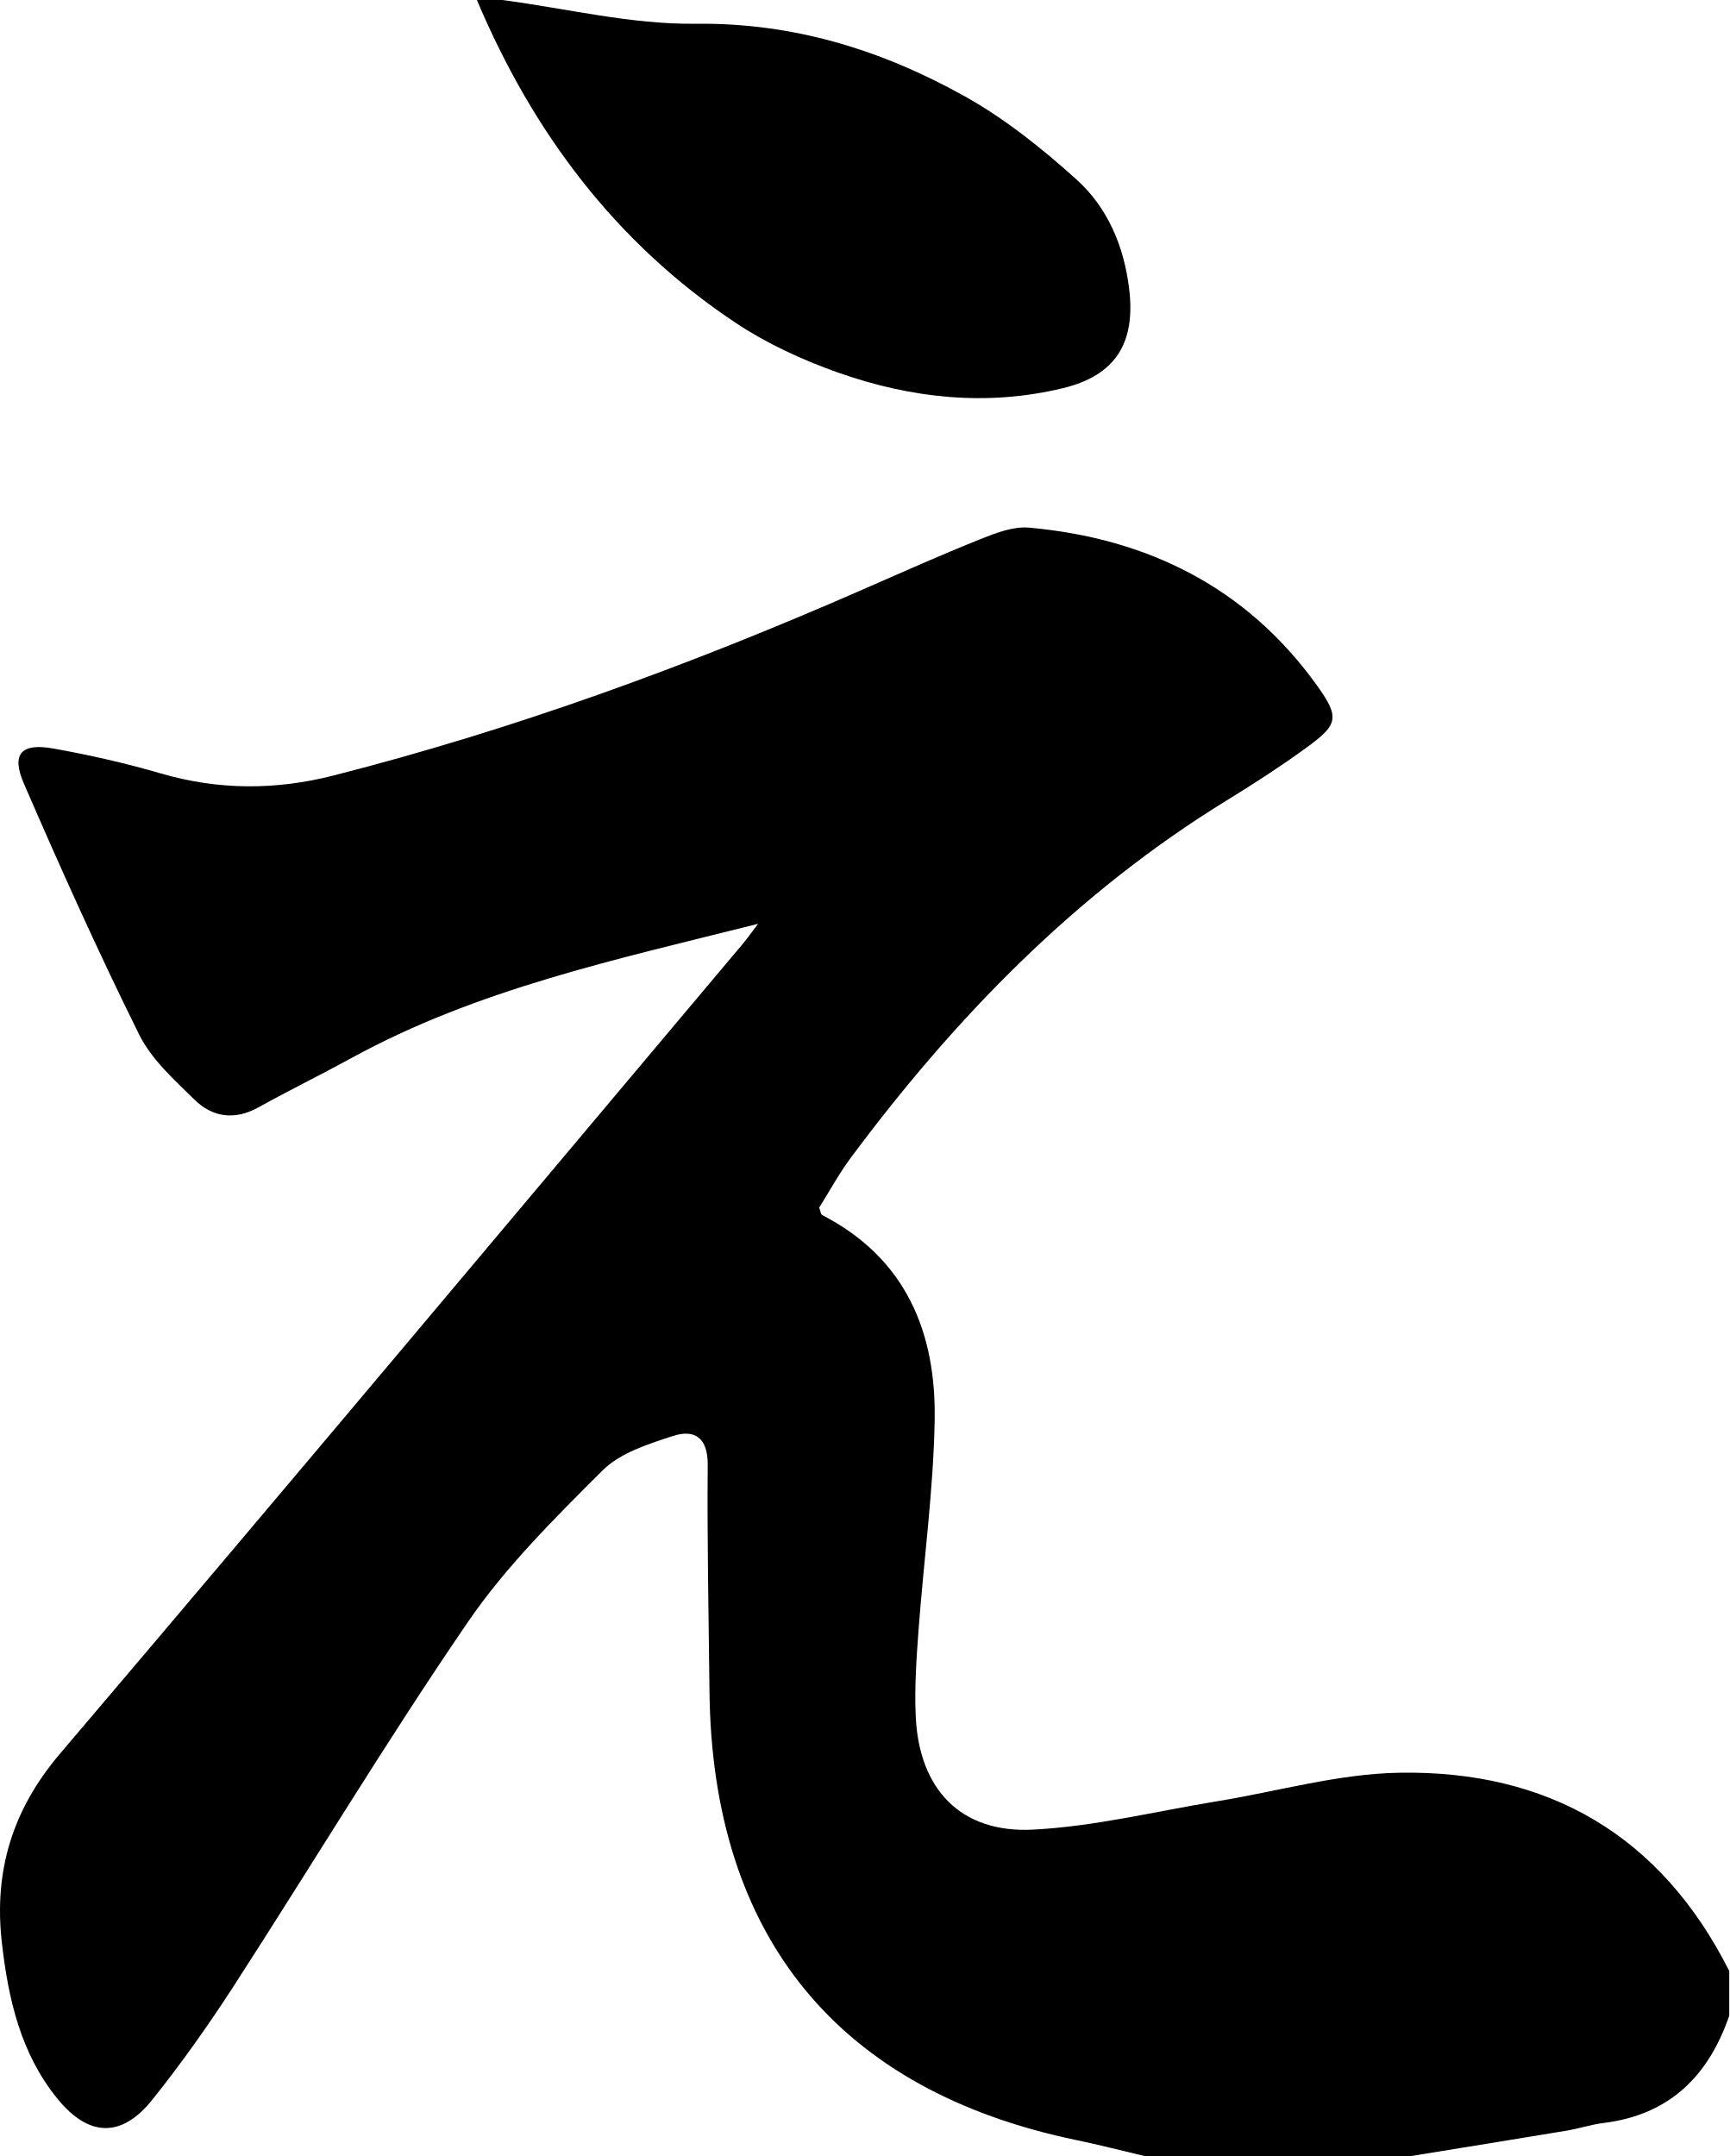
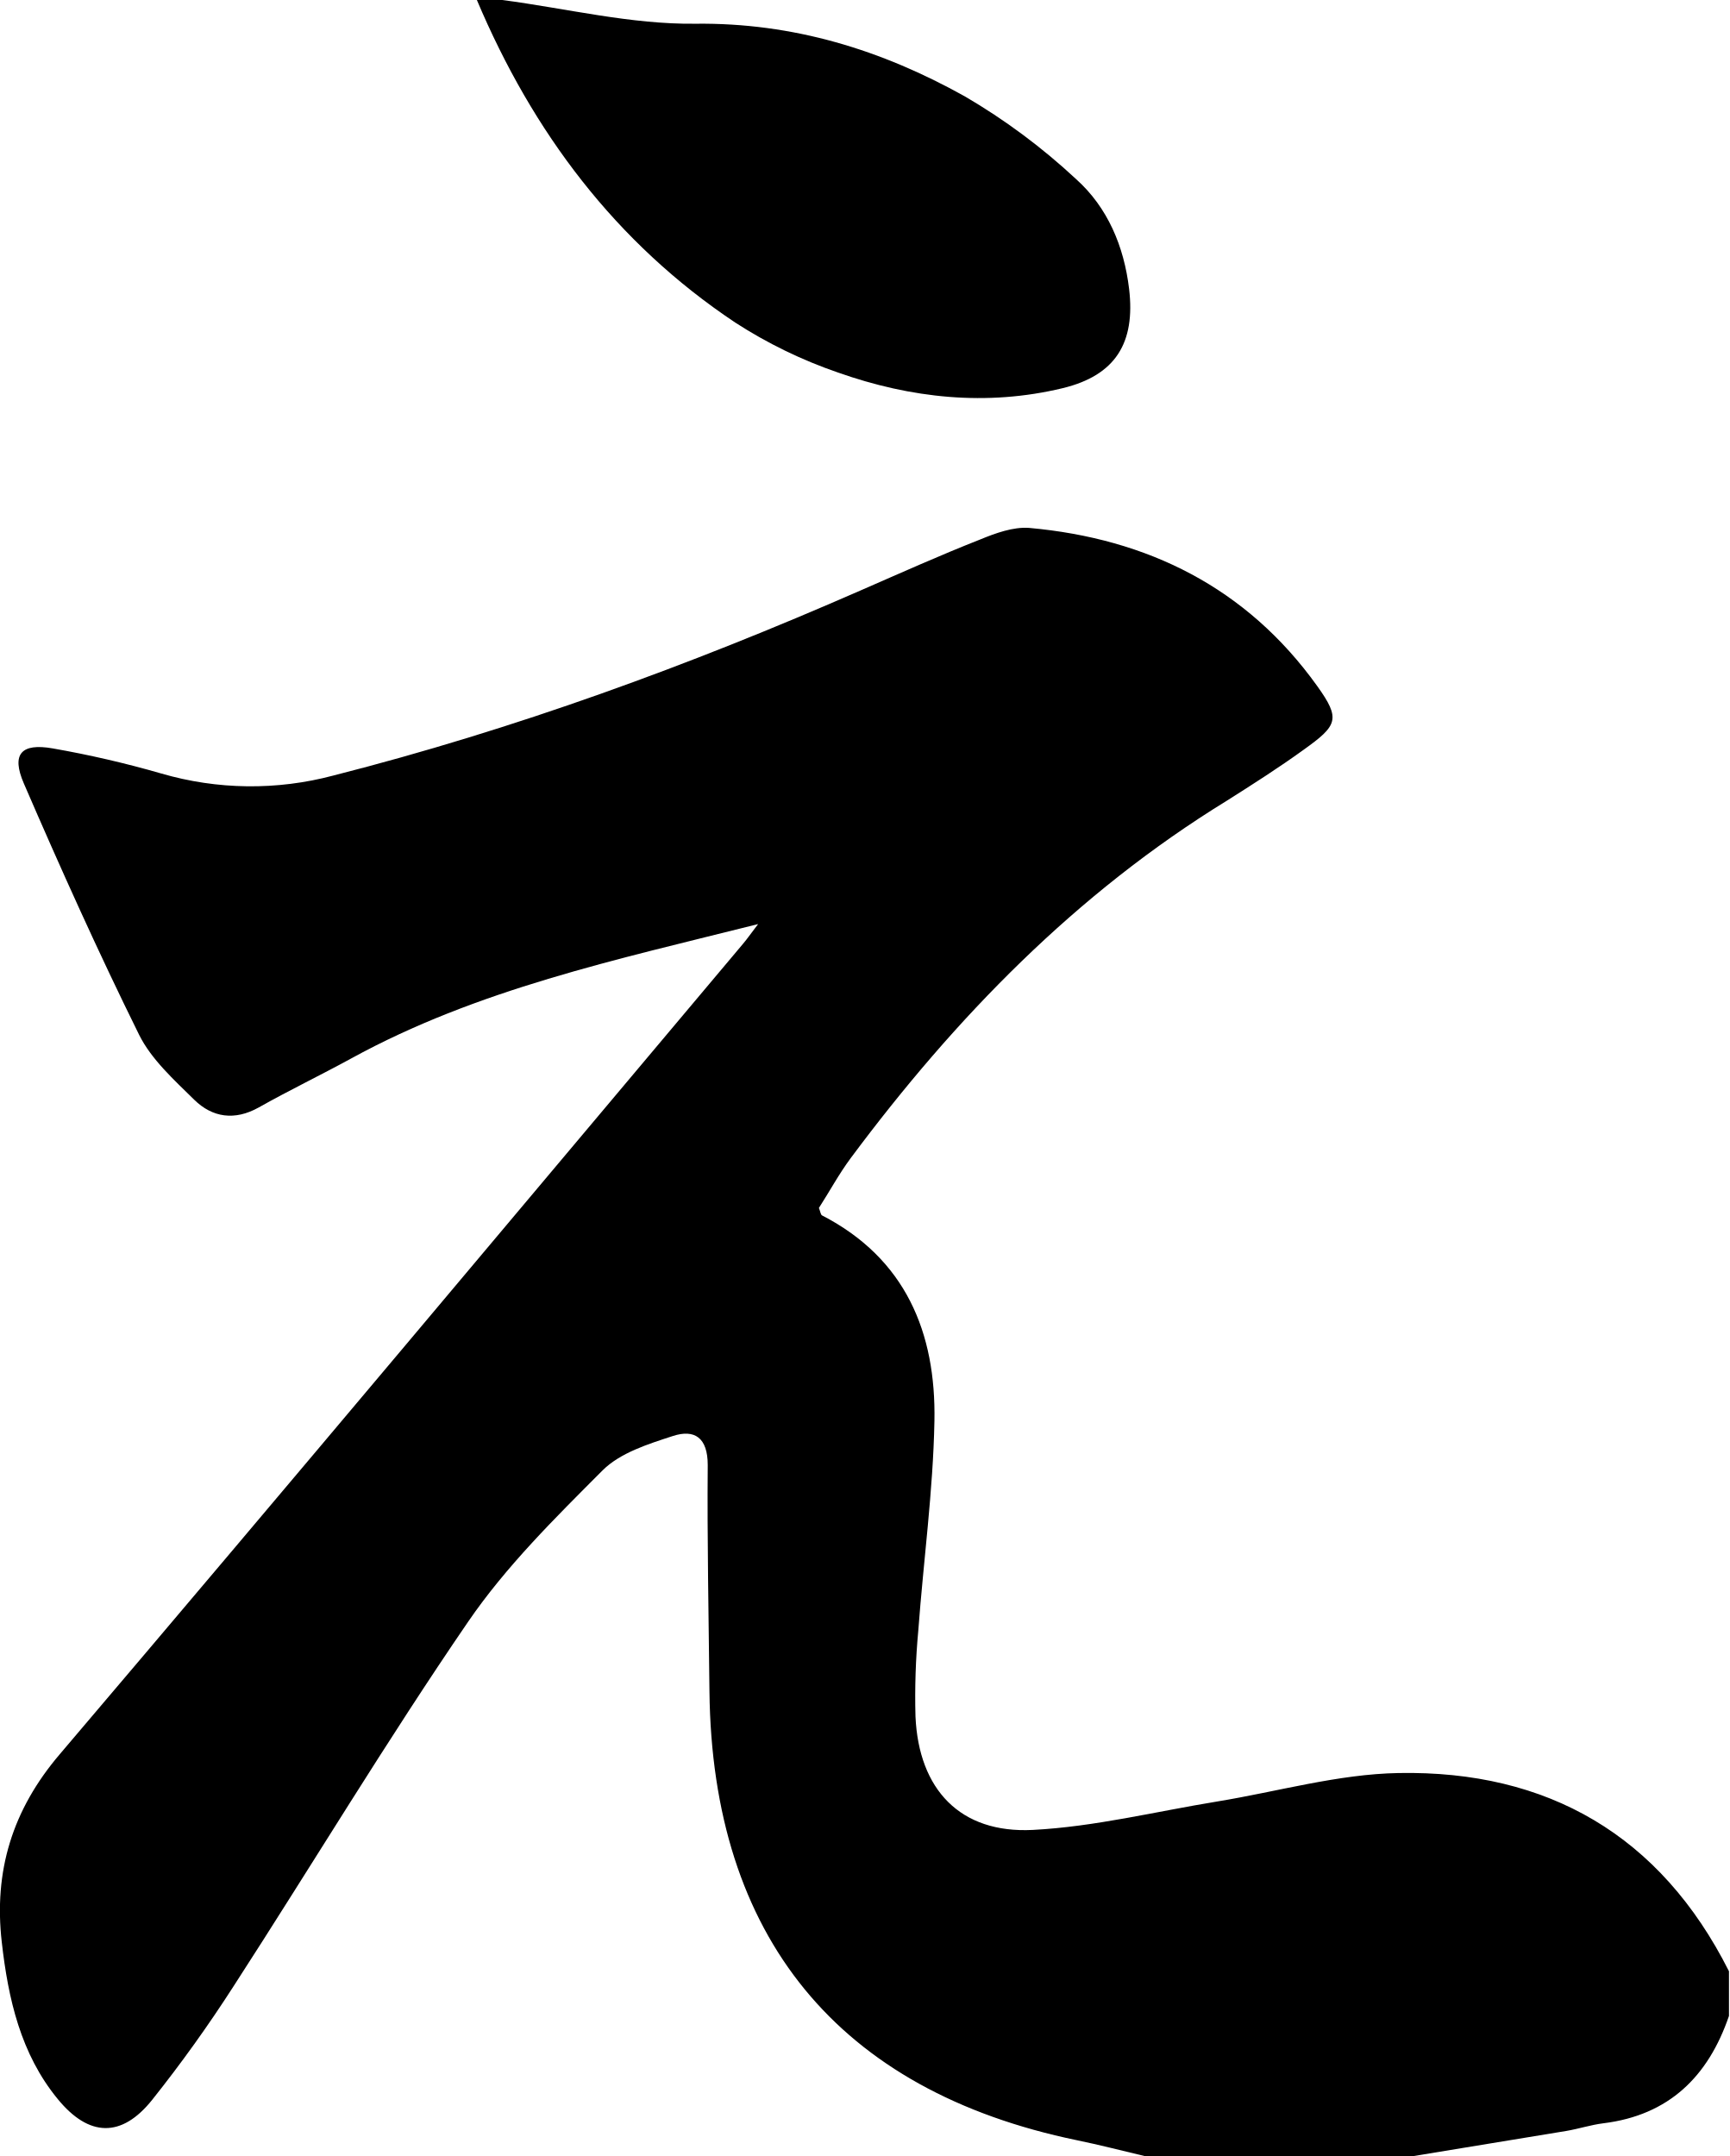
- <svg xmlns="http://www.w3.org/2000/svg" version="1.1" x="0px" y="0px" viewBox="0 0 271.093 338" style="enable-background:new 0 0 271.093 338;" xml:space="preserve">
-   <g id="Layer_1">
-     <g>
-       <path d="M179.407,338c-3.52-0.829-7.022-1.741-10.562-2.473c-37.421-7.74-57.204-31.883-57.621-70.375    c-0.128-11.828-0.377-23.658-0.275-35.485c0.037-4.283-2.056-5.658-5.476-4.538    c-3.869,1.267-8.242,2.636-10.992,5.378c-7.497,7.478-15.166,15.073-21.115,23.761    c-12.777,18.659-24.44,38.084-36.726,57.087c-3.968,6.138-8.211,12.136-12.776,17.837    c-4.795,5.988-9.926,5.857-14.818-0.12c-5.811-7.1-7.761-15.733-8.761-24.583    c-1.257-11.125,1.634-20.751,9.1-29.532c35.886-42.203,71.452-84.681,107.125-127.066    c0.627-0.745,1.184-1.548,2.337-3.064c-22.348,5.617-44.066,10.252-63.799,21.069    c-4.805,2.634-9.736,5.039-14.524,7.703c-3.73,2.076-7.214,1.572-10.059-1.224    c-3.176-3.121-6.725-6.3-8.65-10.184c-6.411-12.93-12.34-26.111-18.078-39.36    c-2.003-4.624-0.413-6.374,4.537-5.499c5.71,1.01,11.397,2.31,16.966,3.929    c9.029,2.625,17.973,2.629,27.034,0.319c28.386-7.235,55.791-17.266,82.608-28.997    c6.235-2.728,12.45-5.511,18.766-8.04c2.433-0.974,5.185-2.049,7.679-1.825    c18.581,1.674,34.112,9.364,45.161,24.778c3.712,5.178,3.23,6.173-2.114,10.032    c-3.902,2.818-7.962,5.433-12.064,7.954c-23.588,14.499-42.506,33.937-58.924,56.013    c-1.873,2.518-3.379,5.311-4.963,7.828c0.224,0.585,0.255,1.055,0.469,1.166    c13.13,6.759,17.896,18.397,17.635,32.247c-0.206,10.962-1.719,21.895-2.53,32.85    c-0.331,4.478-0.643,8.994-0.441,13.468c0.518,11.447,7.048,18.366,18.403,17.779    c9.691-0.501,19.288-2.883,28.922-4.458c9.472-1.548,18.918-4.289,28.412-4.461    c23.354-0.424,41.064,9.764,51.8,31.082c0,2.333,0,4.667,0,7    c-3.257,9.499-9.411,15.557-19.683,16.826c-1.955,0.241-3.859,0.878-5.808,1.203    c-8.109,1.351-16.225,2.652-24.339,3.972C207.311,338,193.359,338,179.407,338z" />
-       <path d="M78.751,0c10.089,1.332,20.192,3.844,30.263,3.723c15.374-0.186,29.204,4.11,42.237,11.378    c6.295,3.511,12.088,8.163,17.477,13.006c4.921,4.421,7.489,10.509,8.293,17.202    c1.014,8.451-2.116,13.546-10.4,15.549c-11.944,2.887-23.816,1.588-35.266-2.459    c-5.585-1.974-11.142-4.534-16.062-7.81C96.497,38.075,83.505,20.711,74.764,0    C76.093,0,77.422,0,78.751,0z" />
-     </g>
-   </g>
-   <g id="Layer_2">
- </g>
-   <g id="Layer_3">
- </g>
-   <g id="Layer_4">
- </g>
+ <svg xmlns="http://www.w3.org/2000/svg" id="Layer_1" data-name="Layer 1" viewBox="0 0 271.09 338">
+   <path d="M179.41,338c-3.52-.83-7-1.74-10.57-2.47-37.42-7.74-57.2-31.89-57.62-70.38-.12-11.83-.37-23.66-.27-35.48,0-4.29-2.06-5.66-5.48-4.54-3.87,1.26-8.24,2.63-11,5.38C87,238,79.31,245.58,73.37,254.27c-12.78,18.66-24.44,38.08-36.73,57.08a215.91,215.91,0,0,1-12.78,17.84c-4.79,6-9.92,5.86-14.81-.12C3.24,322,1.28,313.34.28,304.49-1,293.36,1.92,283.74,9.38,275c35.89-42.21,71.46-84.68,107.13-127.07.63-.74,1.18-1.55,2.34-3.06-22.35,5.61-44.07,10.25-63.8,21.07-4.81,2.63-9.74,5-14.53,7.7-3.73,2.07-7.21,1.57-10.06-1.22-3.17-3.13-6.72-6.31-8.65-10.19C15.4,149.26,9.47,136.08,3.74,122.83c-2-4.62-.42-6.37,4.53-5.5a161.72,161.72,0,0,1,17,3.93,50.23,50.23,0,0,0,27,.32c28.39-7.23,55.8-17.26,82.61-29,6.24-2.72,12.45-5.51,18.77-8,2.43-1,5.18-2,7.68-1.82,18.58,1.67,34.11,9.36,45.16,24.78,3.71,5.18,3.23,6.17-2.12,10-3.9,2.82-8,5.43-12.06,8-23.59,14.5-42.51,33.94-58.93,56-1.87,2.52-3.37,5.31-5,7.83.23.58.26,1,.47,1.16,13.13,6.76,17.9,18.4,17.64,32.25-.21,11-1.72,21.89-2.53,32.85a112.28,112.28,0,0,0-.44,13.47c.51,11.44,7,18.36,18.4,17.78,9.69-.5,19.29-2.89,28.92-4.46,9.47-1.55,18.92-4.29,28.41-4.46,23.36-.43,41.07,9.76,51.8,31.08v7c-3.25,9.5-9.41,15.56-19.68,16.83-1.95.24-3.86.87-5.81,1.2-8.11,1.35-16.22,2.65-24.34,4Z" />
+   <path d="M78.75,0C88.84,1.33,98.94,3.84,109,3.72c15.38-.18,29.21,4.11,42.24,11.38a98.11,98.11,0,0,1,17.48,13c4.92,4.42,7.49,10.51,8.29,17.2,1,8.45-2.12,13.54-10.4,15.55-11.94,2.88-23.82,1.59-35.27-2.46a73.65,73.65,0,0,1-16.06-7.81C96.5,38.07,83.51,20.71,74.76,0Z" />
</svg>
